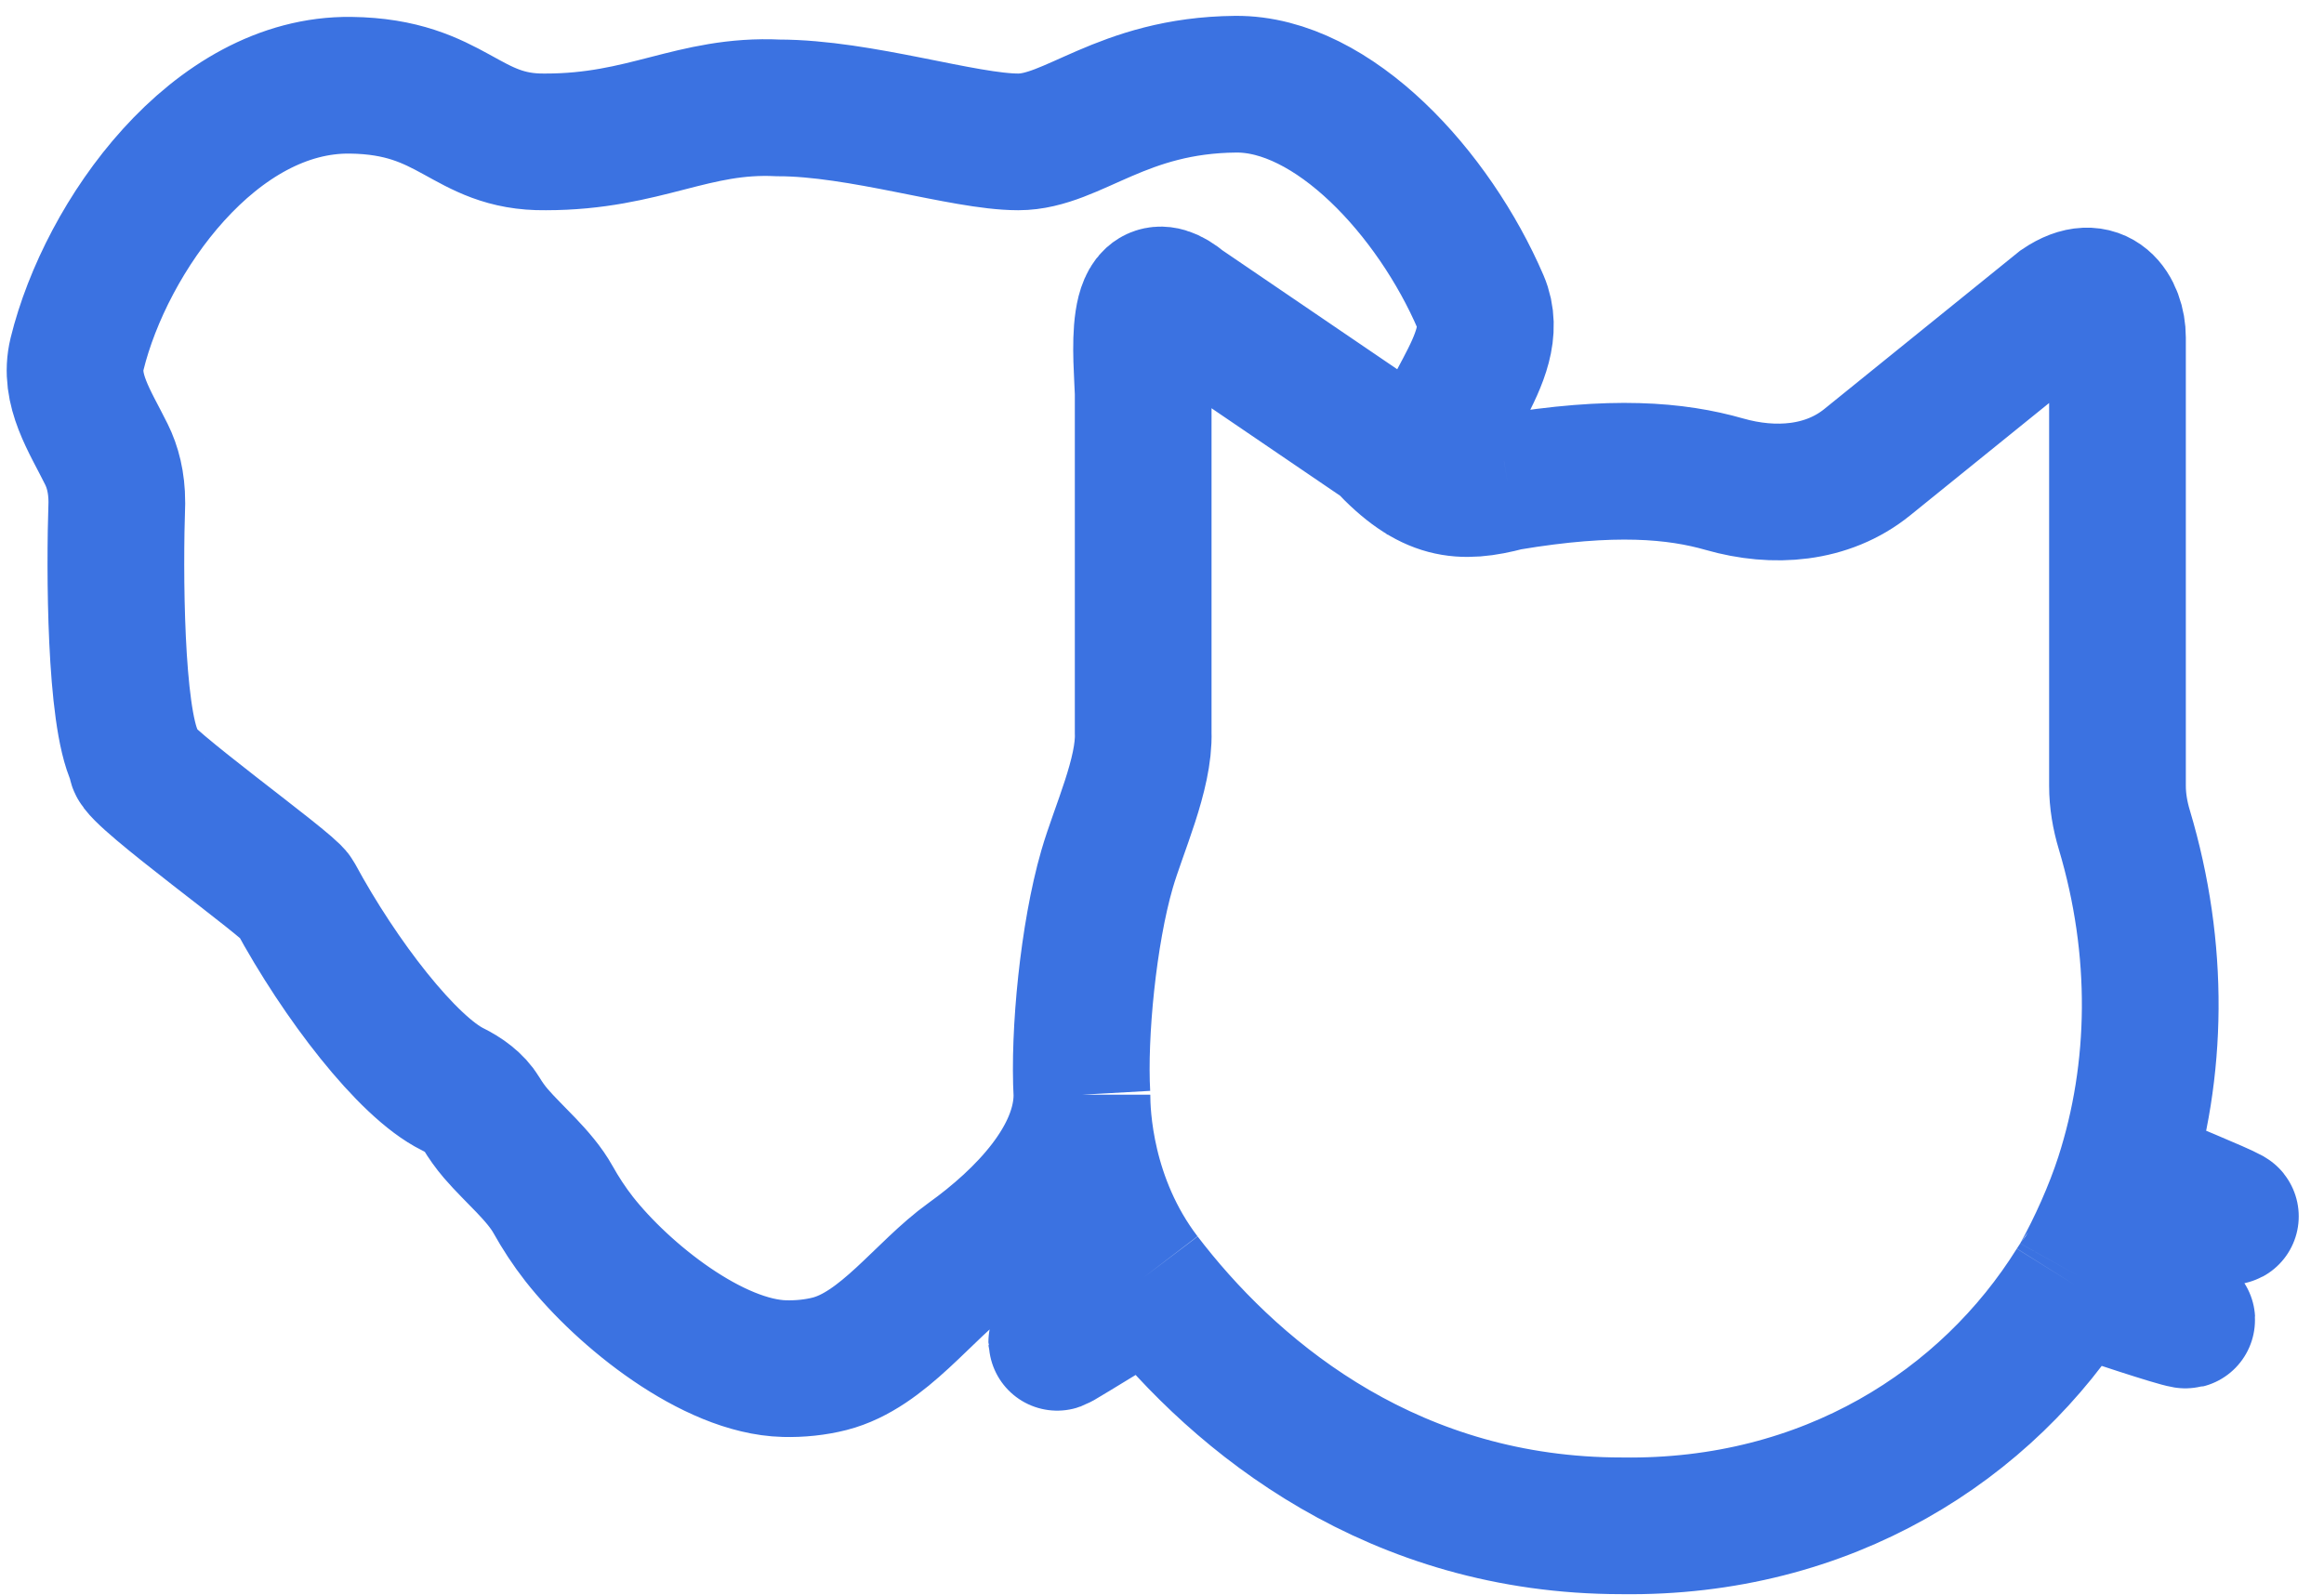
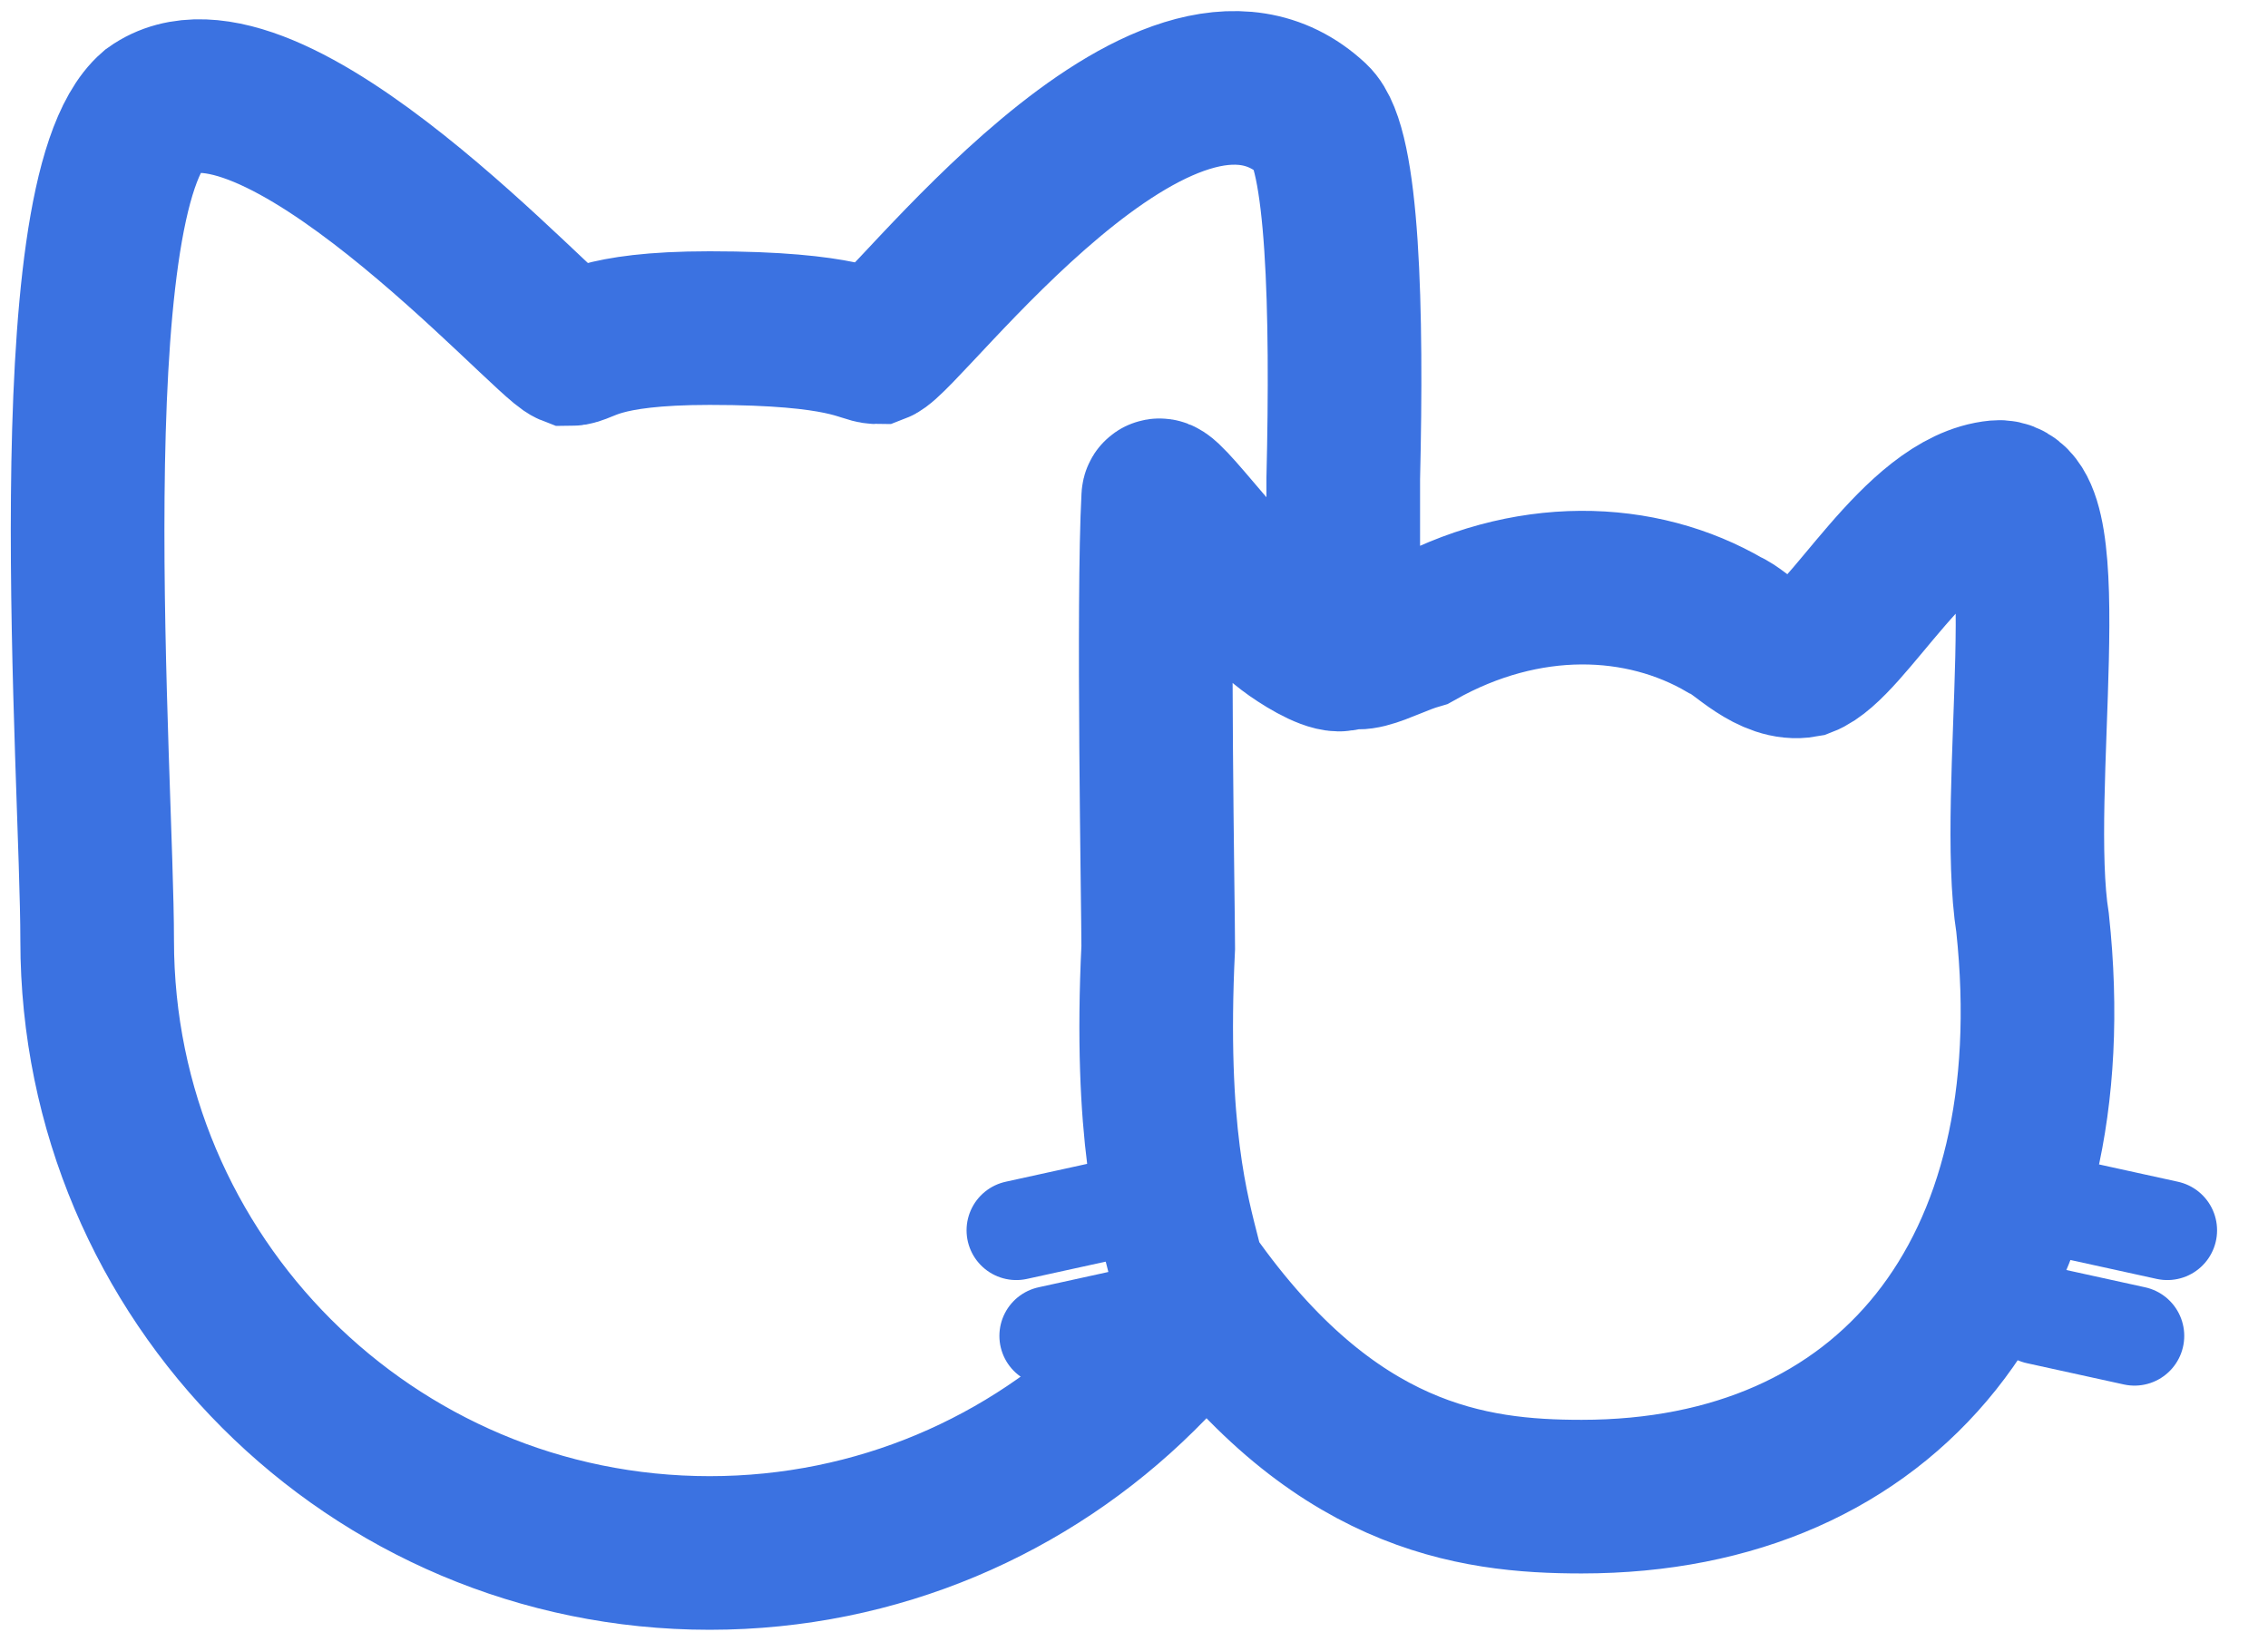
- <svg xmlns="http://www.w3.org/2000/svg" width="51" height="35" viewBox="0 0 51 35" fill="none">
-   <path d="M31.408 10.585V10.585C31.308 9.235 33.029 7.875 32.493 6.631C31.467 4.246 29.26 1.829 27.116 1.848C24.607 1.871 23.544 3.114 22.346 3.114C21.148 3.114 18.887 2.368 17.078 2.368C15.202 2.278 14.162 3.114 11.969 3.114C10.206 3.137 9.957 1.9 7.696 1.871C4.707 1.832 2.327 5.182 1.691 7.768C1.499 8.551 1.978 9.247 2.335 9.97C2.471 10.244 2.564 10.587 2.564 11.027C2.513 12.527 2.523 15.702 2.967 16.626C2.984 16.662 2.994 16.715 2.996 16.754V16.754C3.014 17.042 6.337 19.421 6.474 19.675C7.467 21.511 8.942 23.417 9.932 23.906C10.175 24.026 10.422 24.2 10.561 24.432C10.65 24.581 10.76 24.737 10.883 24.88C11.278 25.34 11.843 25.8 12.138 26.33C12.297 26.615 12.49 26.913 12.711 27.195C13.682 28.43 15.644 29.999 17.215 30.038C17.553 30.047 17.894 30.011 18.206 29.932C19.385 29.63 20.271 28.323 21.26 27.614C22.48 26.738 23.743 25.437 23.743 24.026M31.408 10.585L30.379 9.726M31.408 10.585C31.893 10.479 32.653 10.658 33.084 10.585M23.743 24.026C23.743 24.465 23.803 26.361 25.087 28.044M23.743 24.026C23.668 22.687 23.885 20.491 24.293 19.081C24.546 18.206 25.119 16.985 25.087 16.075V16.075V8.626C25.068 7.919 24.823 5.765 25.945 6.709L30.379 9.726M45.531 28.2C43.613 31.276 40.097 33.553 35.587 33.488C30.627 33.488 27.221 30.748 25.251 28.255M45.531 28.2C45.628 28.045 45.554 28.18 45.643 28.02M45.531 28.2C45.531 28.2 50.986 30.054 45.643 28.02M46.597 25.85C47.357 23.496 47.402 20.832 46.618 18.211C46.524 17.898 46.468 17.574 46.468 17.247V7.409C46.468 6.822 46.061 6.143 45.224 6.709L40.975 10.145C40.1 10.853 38.928 10.937 37.846 10.628C36.784 10.324 35.394 10.196 33.084 10.585M46.597 25.85C51.857 27.836 46.642 25.707 46.642 25.707M46.597 25.85C46.364 26.571 46.007 27.367 45.643 28.02M25.251 28.255C25.195 28.184 25.14 28.114 25.087 28.044M25.251 28.255C23.61 29.145 21.658 30.556 25.087 28.044M30.379 9.726C31.385 10.811 32.068 10.853 33.084 10.585" stroke="#3B72E1" stroke-width="3" />
+ <svg xmlns="http://www.w3.org/2000/svg" width="57" height="41" viewBox="0 0 57 41" fill="none">
+   <path d="M29.949 32.161C33.466 37.148 36.985 37.615 39.751 37.615C47.435 37.615 52.032 32.049 51.084 23.201C50.56 19.91 51.868 12.336 50.196 12.493C48.18 12.682 46.436 16.188 45.338 16.605C44.496 16.759 43.725 15.853 43.373 15.724C41.249 14.479 38.361 14.363 35.626 15.905C34.724 16.167 33.759 16.877 33.759 15.905C33.759 14.933 33.759 12.918 33.759 12.032C33.862 7.757 33.755 3.702 33 2.999C29.299 -0.442 22.764 8.454 22.039 8.727C21.709 8.727 21.283 8.246 17.835 8.246C14.962 8.246 14.685 8.774 14.331 8.774C13.719 8.539 6.765 0.689 3.842 2.764C1.344 4.932 2.442 19.532 2.442 23.638C2.442 32.139 9.334 39.031 17.835 39.031C22.052 39.031 25.873 37.335 28.653 34.587C31.477 31.797 28.653 33.162 29.109 23.812C29.109 22.842 28.968 15.131 29.109 12.493C29.133 12.057 31.094 14.917 32.506 15.905C32.91 16.188 33.517 16.533 33.759 16.435" stroke="#3B72E1" stroke-width="3.861" />
+   <path d="M52.032 30.387L54.47 30.922" stroke="#3B72E1" stroke-width="2.5" stroke-linecap="round" />
+   <path d="M27.98 30.387L25.542 30.922" stroke="#3B72E1" stroke-width="2.5" stroke-linecap="round" />
+   <path d="M51.207 33.04L53.645 33.575" stroke="#3B72E1" stroke-width="2.5" stroke-linecap="round" />
+   <path d="M28.805 33.04L26.367 33.575" stroke="#3B72E1" stroke-width="2.5" stroke-linecap="round" />
</svg>
